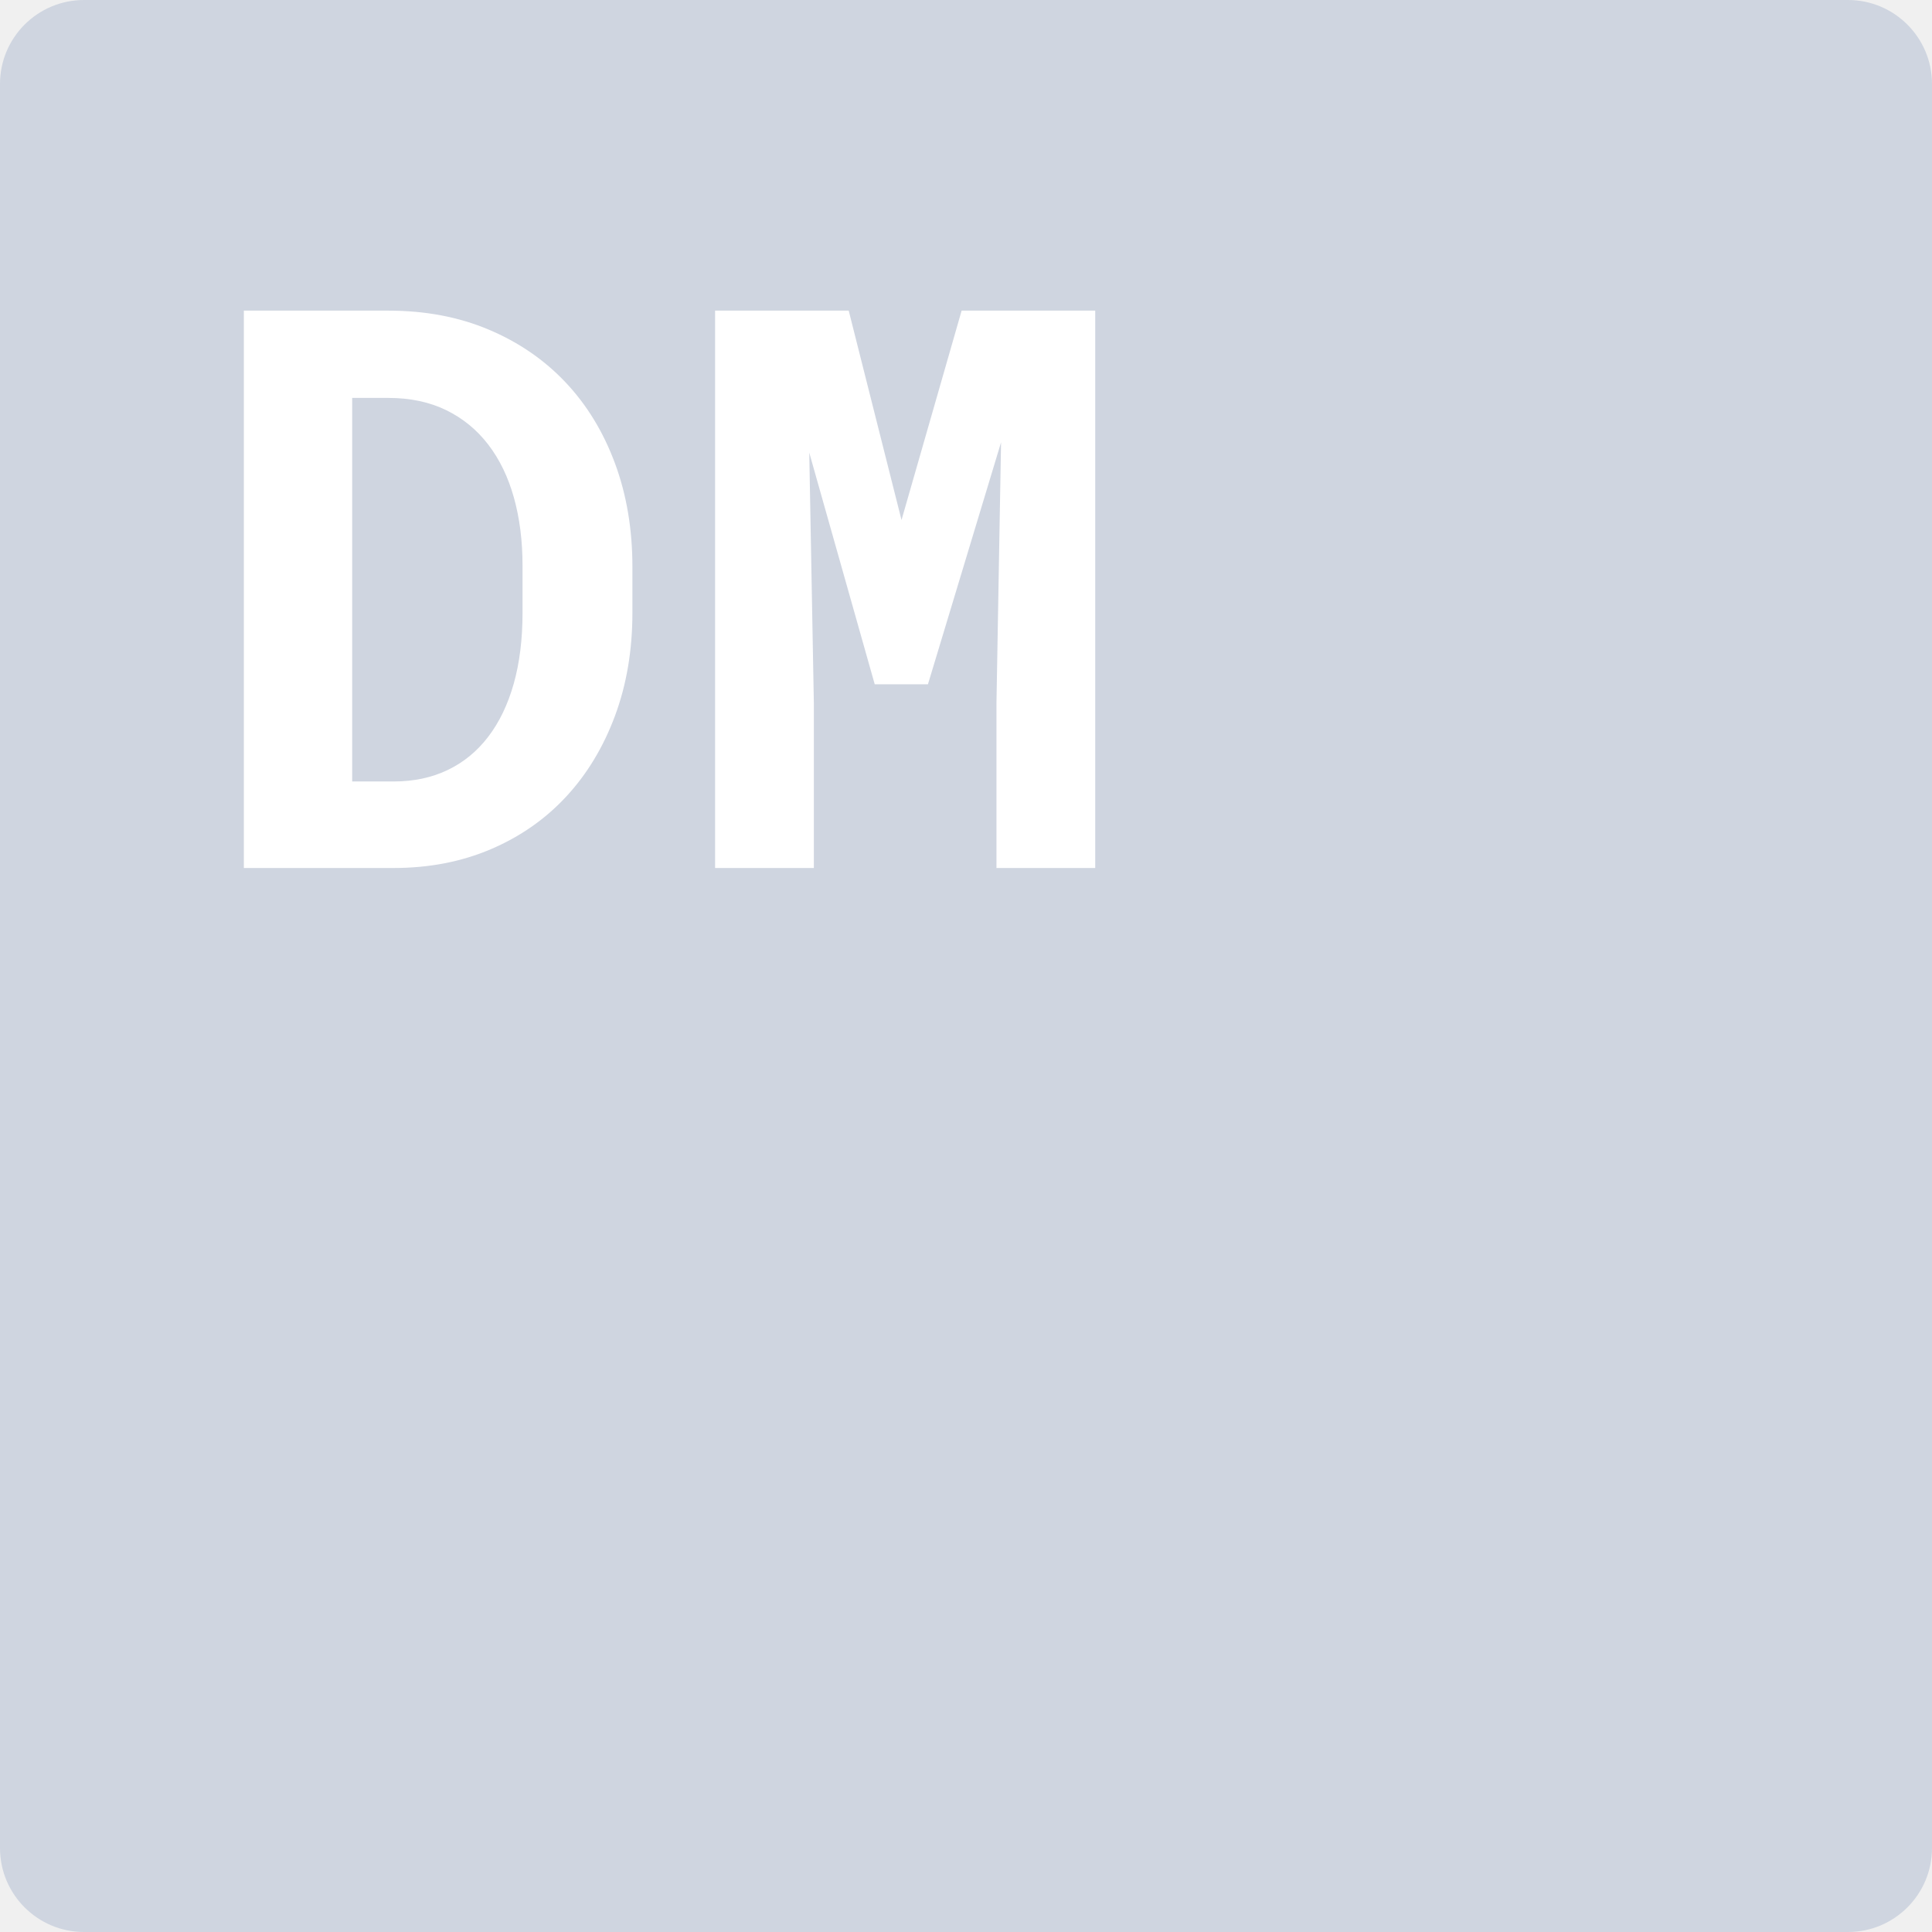
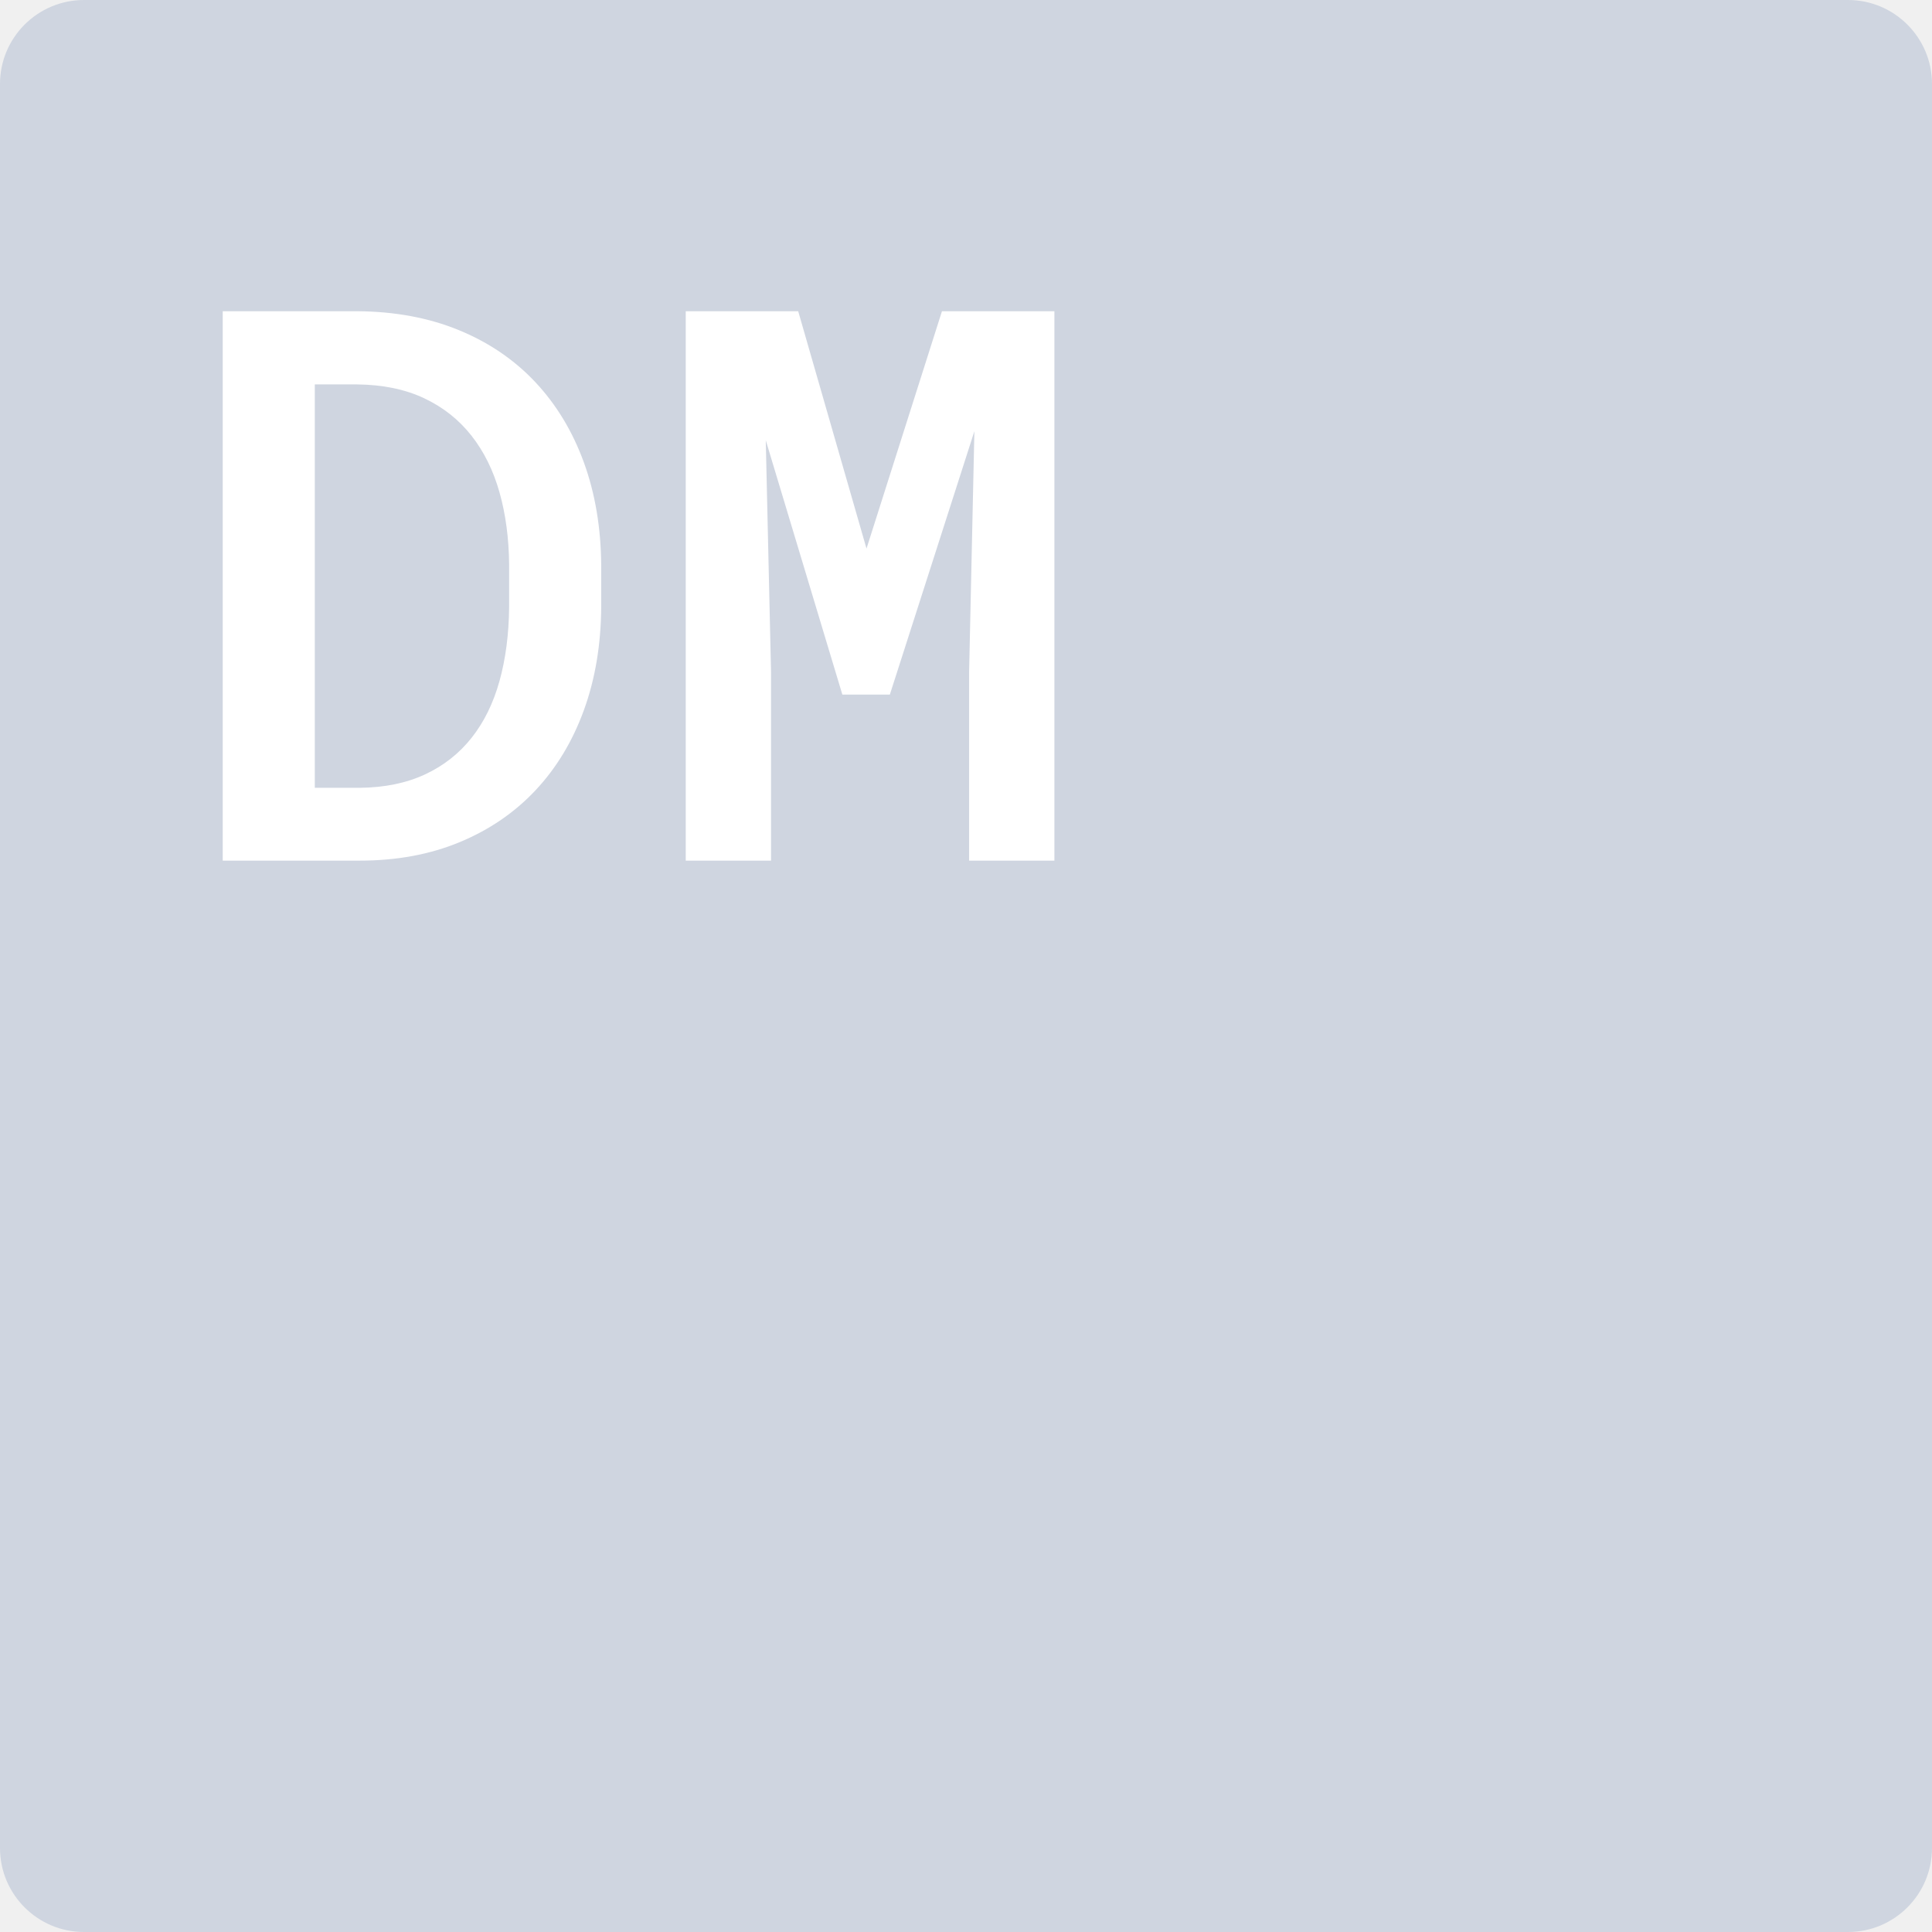
- <svg xmlns="http://www.w3.org/2000/svg" width="69px" height="69px" viewBox="0 0 69 69" version="1.1">
-   <defs />
-   <g id="assets" stroke="none" stroke-width="1" fill="none" fill-rule="evenodd">
-     <g id="Deal-Memo-69-Dis">
-       <rect id="Rectangle-128" fill="#CFD5E0" x="0" y="0" width="69" height="69" rx="3" />
-       <path d="M8.709,31 L8.709,11.094 L13.863,11.094 C15.185,11.094 16.381,11.319 17.452,11.771 C18.523,12.222 19.439,12.851 20.2,13.657 C20.961,14.464 21.549,15.428 21.964,16.549 C22.379,17.67 22.586,18.9 22.586,20.24 L22.586,21.881 C22.586,23.221 22.379,24.449 21.964,25.565 C21.549,26.682 20.968,27.644 20.221,28.45 C19.473,29.257 18.576,29.883 17.527,30.33 C16.479,30.777 15.322,31 14.055,31 L8.709,31 Z M12.578,14.211 L12.578,27.91 L14.055,27.91 C14.775,27.91 15.42,27.773 15.989,27.5 C16.559,27.227 17.042,26.83 17.438,26.311 C17.835,25.791 18.138,25.16 18.348,24.417 C18.557,23.674 18.662,22.829 18.662,21.881 L18.662,20.213 C18.662,19.32 18.56,18.506 18.354,17.772 C18.149,17.039 17.844,16.408 17.438,15.879 C17.033,15.35 16.532,14.94 15.935,14.648 C15.338,14.357 14.647,14.211 13.863,14.211 L12.578,14.211 Z M30.311,11.094 L32.197,18.572 L34.344,11.094 L39.115,11.094 L39.115,31 L35.588,31 L35.588,25.107 L35.752,15.797 L33.141,24.438 L31.24,24.438 L28.902,16.166 L29.066,25.107 L29.066,31 L25.539,31 L25.539,11.094 L30.311,11.094 Z" id="DM" fill="#FFFFFF" />
-     </g>
+ <svg xmlns="http://www.w3.org/2000/svg" version="1.1" id="Layer_1" x="0px" y="0px" width="70px" height="70px" viewBox="0 0 70 70" style="enable-background:new 0 0 70 70;" xml:space="preserve">
+   <path id="Rectangle-128" style="fill:#CFD5E0;" d="M3.043,0h63.913C68.637,0,70,1.363,70,3.043v63.913  C70,68.637,68.637,70,66.957,70H3.043C1.363,70,0,68.637,0,66.957V3.043C0,1.363,1.363,0,3.043,0z" />
+   <g>
+     <path style="fill:#FFFFFF;" d="M8.07,31.183V11.276h4.867c1.367,0.009,2.595,0.237,3.685,0.684   c1.089,0.447,2.014,1.076,2.775,1.887c0.761,0.812,1.347,1.78,1.757,2.905c0.41,1.126,0.62,2.372,0.629,3.739v1.504   c-0.009,1.367-0.219,2.614-0.629,3.739c-0.41,1.126-0.994,2.092-1.75,2.898c-0.757,0.807-1.673,1.434-2.748,1.88   c-1.076,0.447-2.283,0.67-3.623,0.67H8.07z M11.406,13.929v14.615h1.627c0.902-0.009,1.69-0.171,2.365-0.485   c0.674-0.314,1.237-0.756,1.688-1.326c0.451-0.569,0.788-1.255,1.012-2.058c0.223-0.802,0.339-1.695,0.349-2.68v-1.531   c-0.009-0.957-0.125-1.832-0.349-2.625c-0.224-0.793-0.563-1.479-1.019-2.058c-0.456-0.579-1.028-1.03-1.716-1.354   c-0.688-0.323-1.497-0.49-2.427-0.499H11.406z" />
+     <path style="fill:#FFFFFF;" d="M28.92,11.276l2.475,8.6l2.734-8.6h4.074v19.906h-3.09v-6.836l0.191-8.723l-3.063,9.543H30.52   l-2.775-9.215l0.191,8.395v6.836h-3.09V11.276H28.92z" />
  </g>
</svg>
